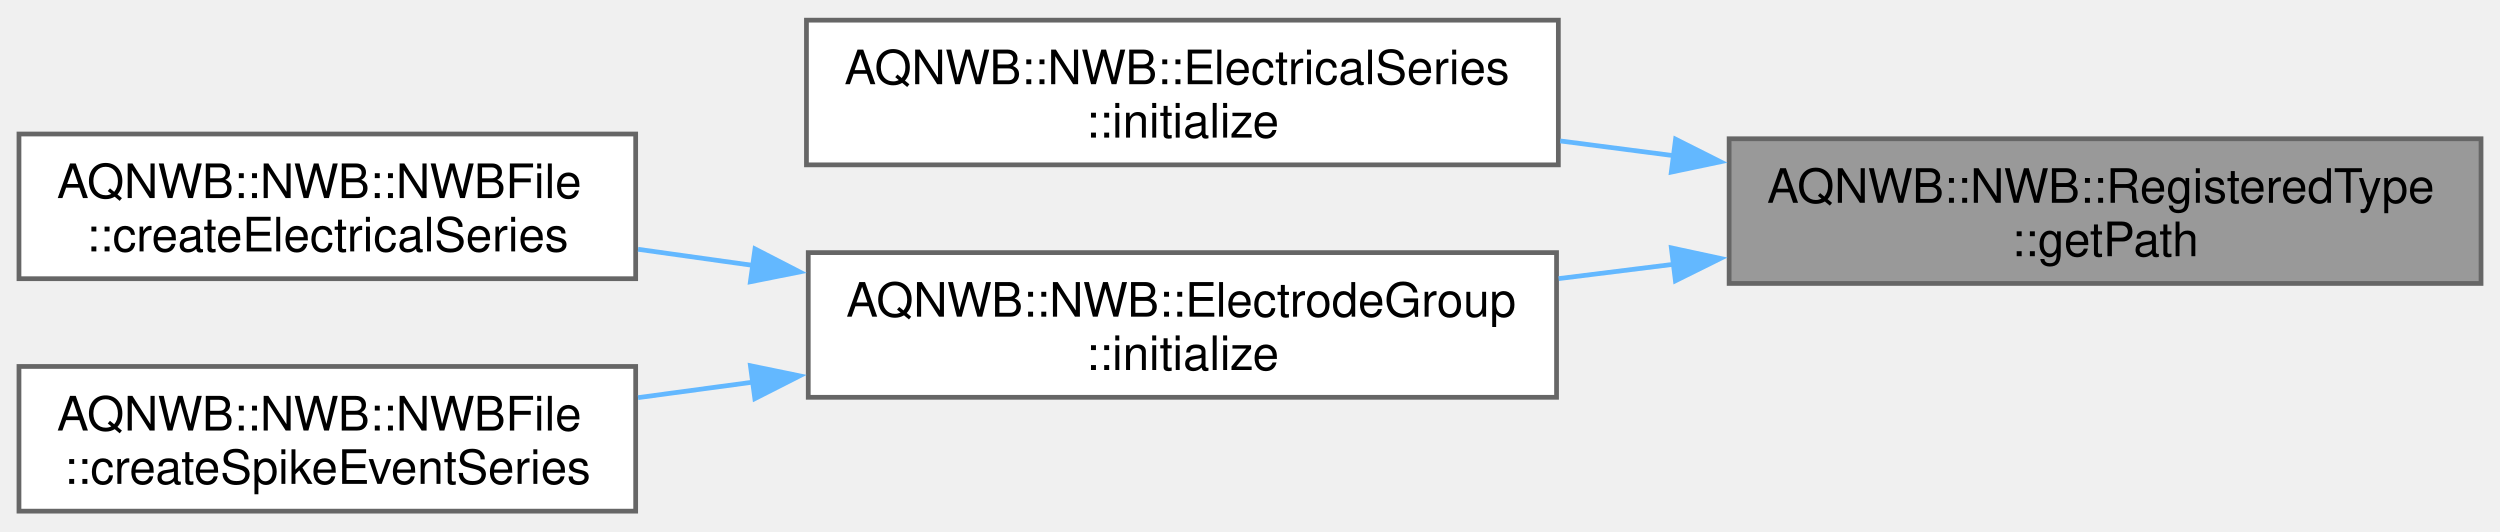
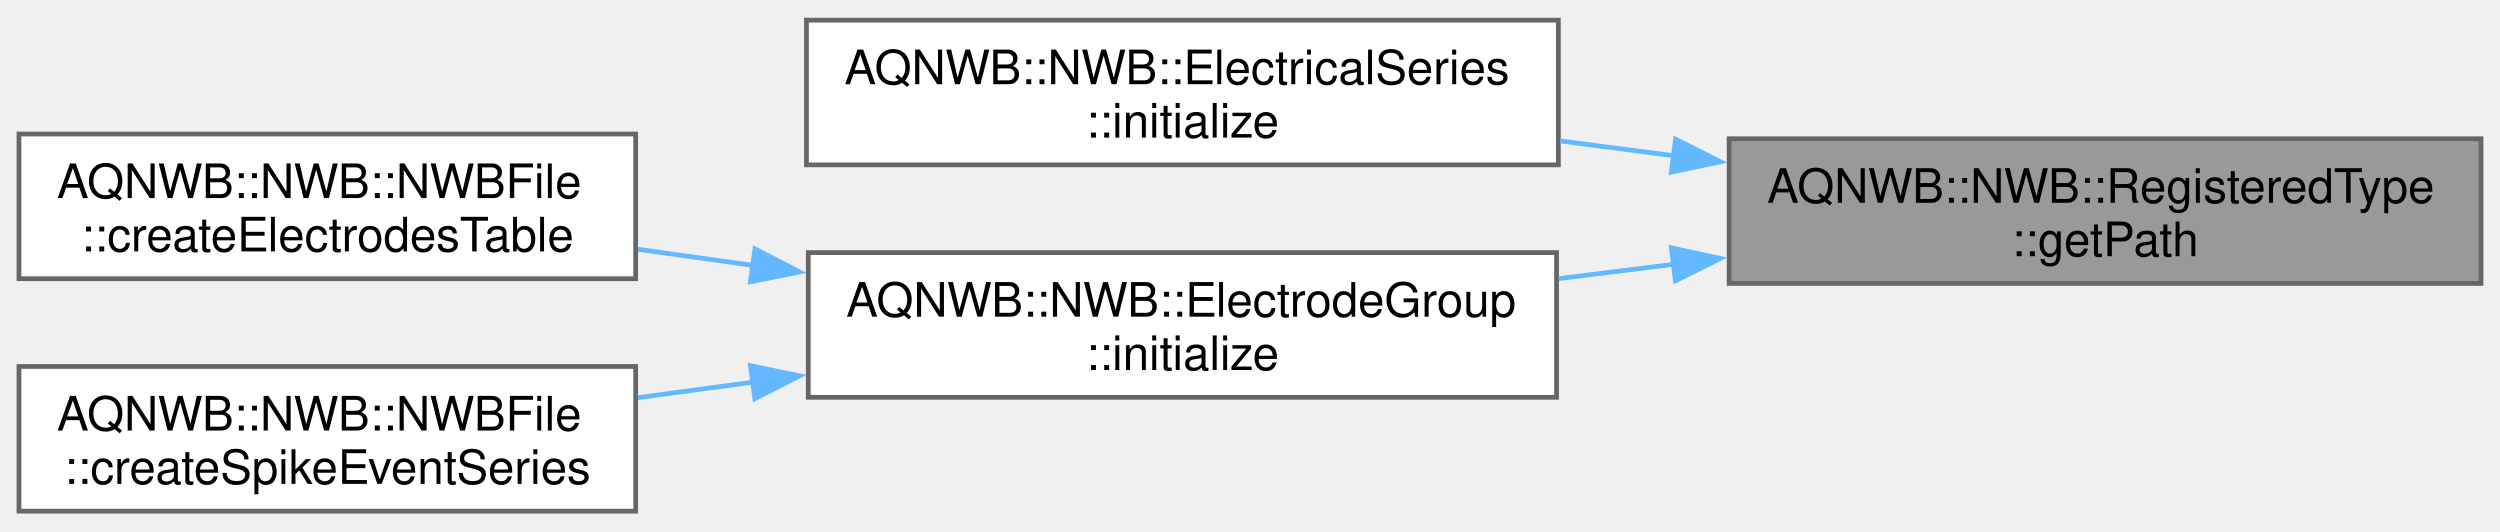
<svg xmlns="http://www.w3.org/2000/svg" xmlns:xlink="http://www.w3.org/1999/xlink" width="527pt" height="112pt" viewBox="0.00 0.00 527.00 111.50">
  <g id="graph0" class="graph" transform="scale(1 1) rotate(0) translate(4 107.5)">
    <g id="Node000001" class="node">
      <g id="a_Node000001">
        <a xlink:title="Gets the path of the registered type.">
          <polygon fill="#999999" stroke="#666666" points="519,-78.5 360.5,-78.5 360.5,-48 519,-48 519,-78.5" />
          <text text-anchor="start" x="368.5" y="-65" font-family="Helvetica,sans-Serif" font-size="10.00">AQNWB::NWB::RegisteredType</text>
          <text text-anchor="middle" x="439.75" y="-53.75" font-family="Helvetica,sans-Serif" font-size="10.00">::getPath</text>
        </a>
      </g>
    </g>
    <g id="Node000002" class="node">
      <g id="a_Node000002">
-         <a xlink:href="class_a_q_n_w_b_1_1_n_w_b_1_1_electrical_series.html#aa6db97f7067421a8a5d7f3fcfa8c64fb" target="_top" xlink:title="Initializes the Electrical Series.">
+         <a xlink:href="class_a_q_n_w_b_1_1_n_w_b_1_1_electrical_series.html#afd9ec215f016f5dda4aa13d4864f38e1" target="_top" xlink:title="Initializes the Electrical Series.">
          <polygon fill="white" stroke="#666666" points="324.5,-103.5 166,-103.5 166,-73 324.5,-73 324.5,-103.5" />
          <text text-anchor="start" x="174" y="-90" font-family="Helvetica,sans-Serif" font-size="10.00">AQNWB::NWB::ElectricalSeries</text>
          <text text-anchor="middle" x="245.25" y="-78.75" font-family="Helvetica,sans-Serif" font-size="10.00">::initialize</text>
        </a>
      </g>
    </g>
    <g id="edge1_Node000001_Node000002" class="edge">
      <g id="a_edge1_Node000001_Node000002">
        <a xlink:title=" ">
          <path fill="none" stroke="#63b8ff" d="M348.9,-74.92C340.88,-75.96 332.8,-77.01 324.89,-78.04" />
          <polygon fill="#63b8ff" stroke="#63b8ff" points="349.21,-78.41 358.67,-73.65 348.31,-71.47 349.21,-78.41" />
        </a>
      </g>
    </g>
    <g id="Node000003" class="node">
      <g id="a_Node000003">
        <a xlink:href="class_a_q_n_w_b_1_1_n_w_b_1_1_electrode_group.html#ae1040ee51efcdfb2b4ba7ba046dd0a51" target="_top" xlink:title="Initializes the ElectrodeGroup object.">
          <polygon fill="white" stroke="#666666" points="324.12,-54.5 166.38,-54.5 166.38,-24 324.12,-24 324.12,-54.5" />
          <text text-anchor="start" x="174.38" y="-41" font-family="Helvetica,sans-Serif" font-size="10.00">AQNWB::NWB::ElectrodeGroup</text>
          <text text-anchor="middle" x="245.25" y="-29.75" font-family="Helvetica,sans-Serif" font-size="10.00">::initialize</text>
        </a>
      </g>
    </g>
    <g id="edge2_Node000001_Node000003" class="edge">
      <g id="a_edge2_Node000001_Node000003">
        <a xlink:title=" ">
          <path fill="none" stroke="#63b8ff" d="M348.8,-52.04C340.71,-51.03 332.55,-50.01 324.57,-49.02" />
          <polygon fill="#63b8ff" stroke="#63b8ff" points="348.32,-55.5 358.67,-53.27 349.18,-48.56 348.32,-55.5" />
        </a>
      </g>
    </g>
    <g id="Node000004" class="node">
      <g id="a_Node000004">
-         <a xlink:href="class_a_q_n_w_b_1_1_n_w_b_1_1_n_w_b_file.html#a01af959032be834975b9f45737a32fa7" target="_top" xlink:title="Create ElectricalSeries objects to record data into. Created objects are stored in recordingContainer...">
+         <a xlink:href="class_a_q_n_w_b_1_1_n_w_b_1_1_n_w_b_file.html#a749bc45b2c60adf71b4d16ad247dc04d" target="_top" xlink:title="Create ElectrodesTable. Note, this function will fail if the file is in a mode where new objects cann...">
          <polygon fill="white" stroke="#666666" points="130,-79.5 0,-79.5 0,-49 130,-49 130,-79.5" />
          <text text-anchor="start" x="8" y="-66" font-family="Helvetica,sans-Serif" font-size="10.00">AQNWB::NWB::NWBFile</text>
-           <text text-anchor="middle" x="65" y="-54.75" font-family="Helvetica,sans-Serif" font-size="10.00">::createElectricalSeries</text>
+           <text text-anchor="middle" x="65" y="-54.75" font-family="Helvetica,sans-Serif" font-size="10.00">::createElectrodesTable</text>
        </a>
      </g>
    </g>
    <g id="edge3_Node000003_Node000004" class="edge">
      <g id="a_edge3_Node000003_Node000004">
        <a xlink:title=" ">
          <path fill="none" stroke="#63b8ff" d="M154.88,-51.78C146.66,-52.94 138.44,-54.09 130.5,-55.2" />
          <polygon fill="#63b8ff" stroke="#63b8ff" points="155.15,-55.28 164.57,-50.43 154.18,-48.35 155.15,-55.28" />
        </a>
      </g>
    </g>
    <g id="Node000005" class="node">
      <g id="a_Node000005">
-         <a xlink:href="class_a_q_n_w_b_1_1_n_w_b_1_1_n_w_b_file.html#a7244179a31130a8bc43458174664cdc9" target="_top" xlink:title="Create SpikeEventSeries objects to record data into. Created objects are stored in recordingContainer...">
+         <a xlink:href="class_a_q_n_w_b_1_1_n_w_b_1_1_n_w_b_file.html#a1081999095a4a94f6a3c70cb17807799" target="_top" xlink:title="Create SpikeEventSeries objects to record data into. Created objects are stored in recordingContainer...">
          <polygon fill="white" stroke="#666666" points="130,-30.5 0,-30.5 0,0 130,0 130,-30.5" />
          <text text-anchor="start" x="8" y="-17" font-family="Helvetica,sans-Serif" font-size="10.00">AQNWB::NWB::NWBFile</text>
          <text text-anchor="middle" x="65" y="-5.75" font-family="Helvetica,sans-Serif" font-size="10.00">::createSpikeEventSeries</text>
        </a>
      </g>
    </g>
    <g id="edge4_Node000003_Node000005" class="edge">
      <g id="a_edge4_Node000003_Node000005">
        <a xlink:title=" ">
          <path fill="none" stroke="#63b8ff" d="M154.88,-27.22C146.66,-26.11 138.44,-25 130.5,-23.93" />
          <polygon fill="#63b8ff" stroke="#63b8ff" points="154.19,-30.66 164.57,-28.52 155.12,-23.72 154.19,-30.66" />
        </a>
      </g>
    </g>
  </g>
</svg>
